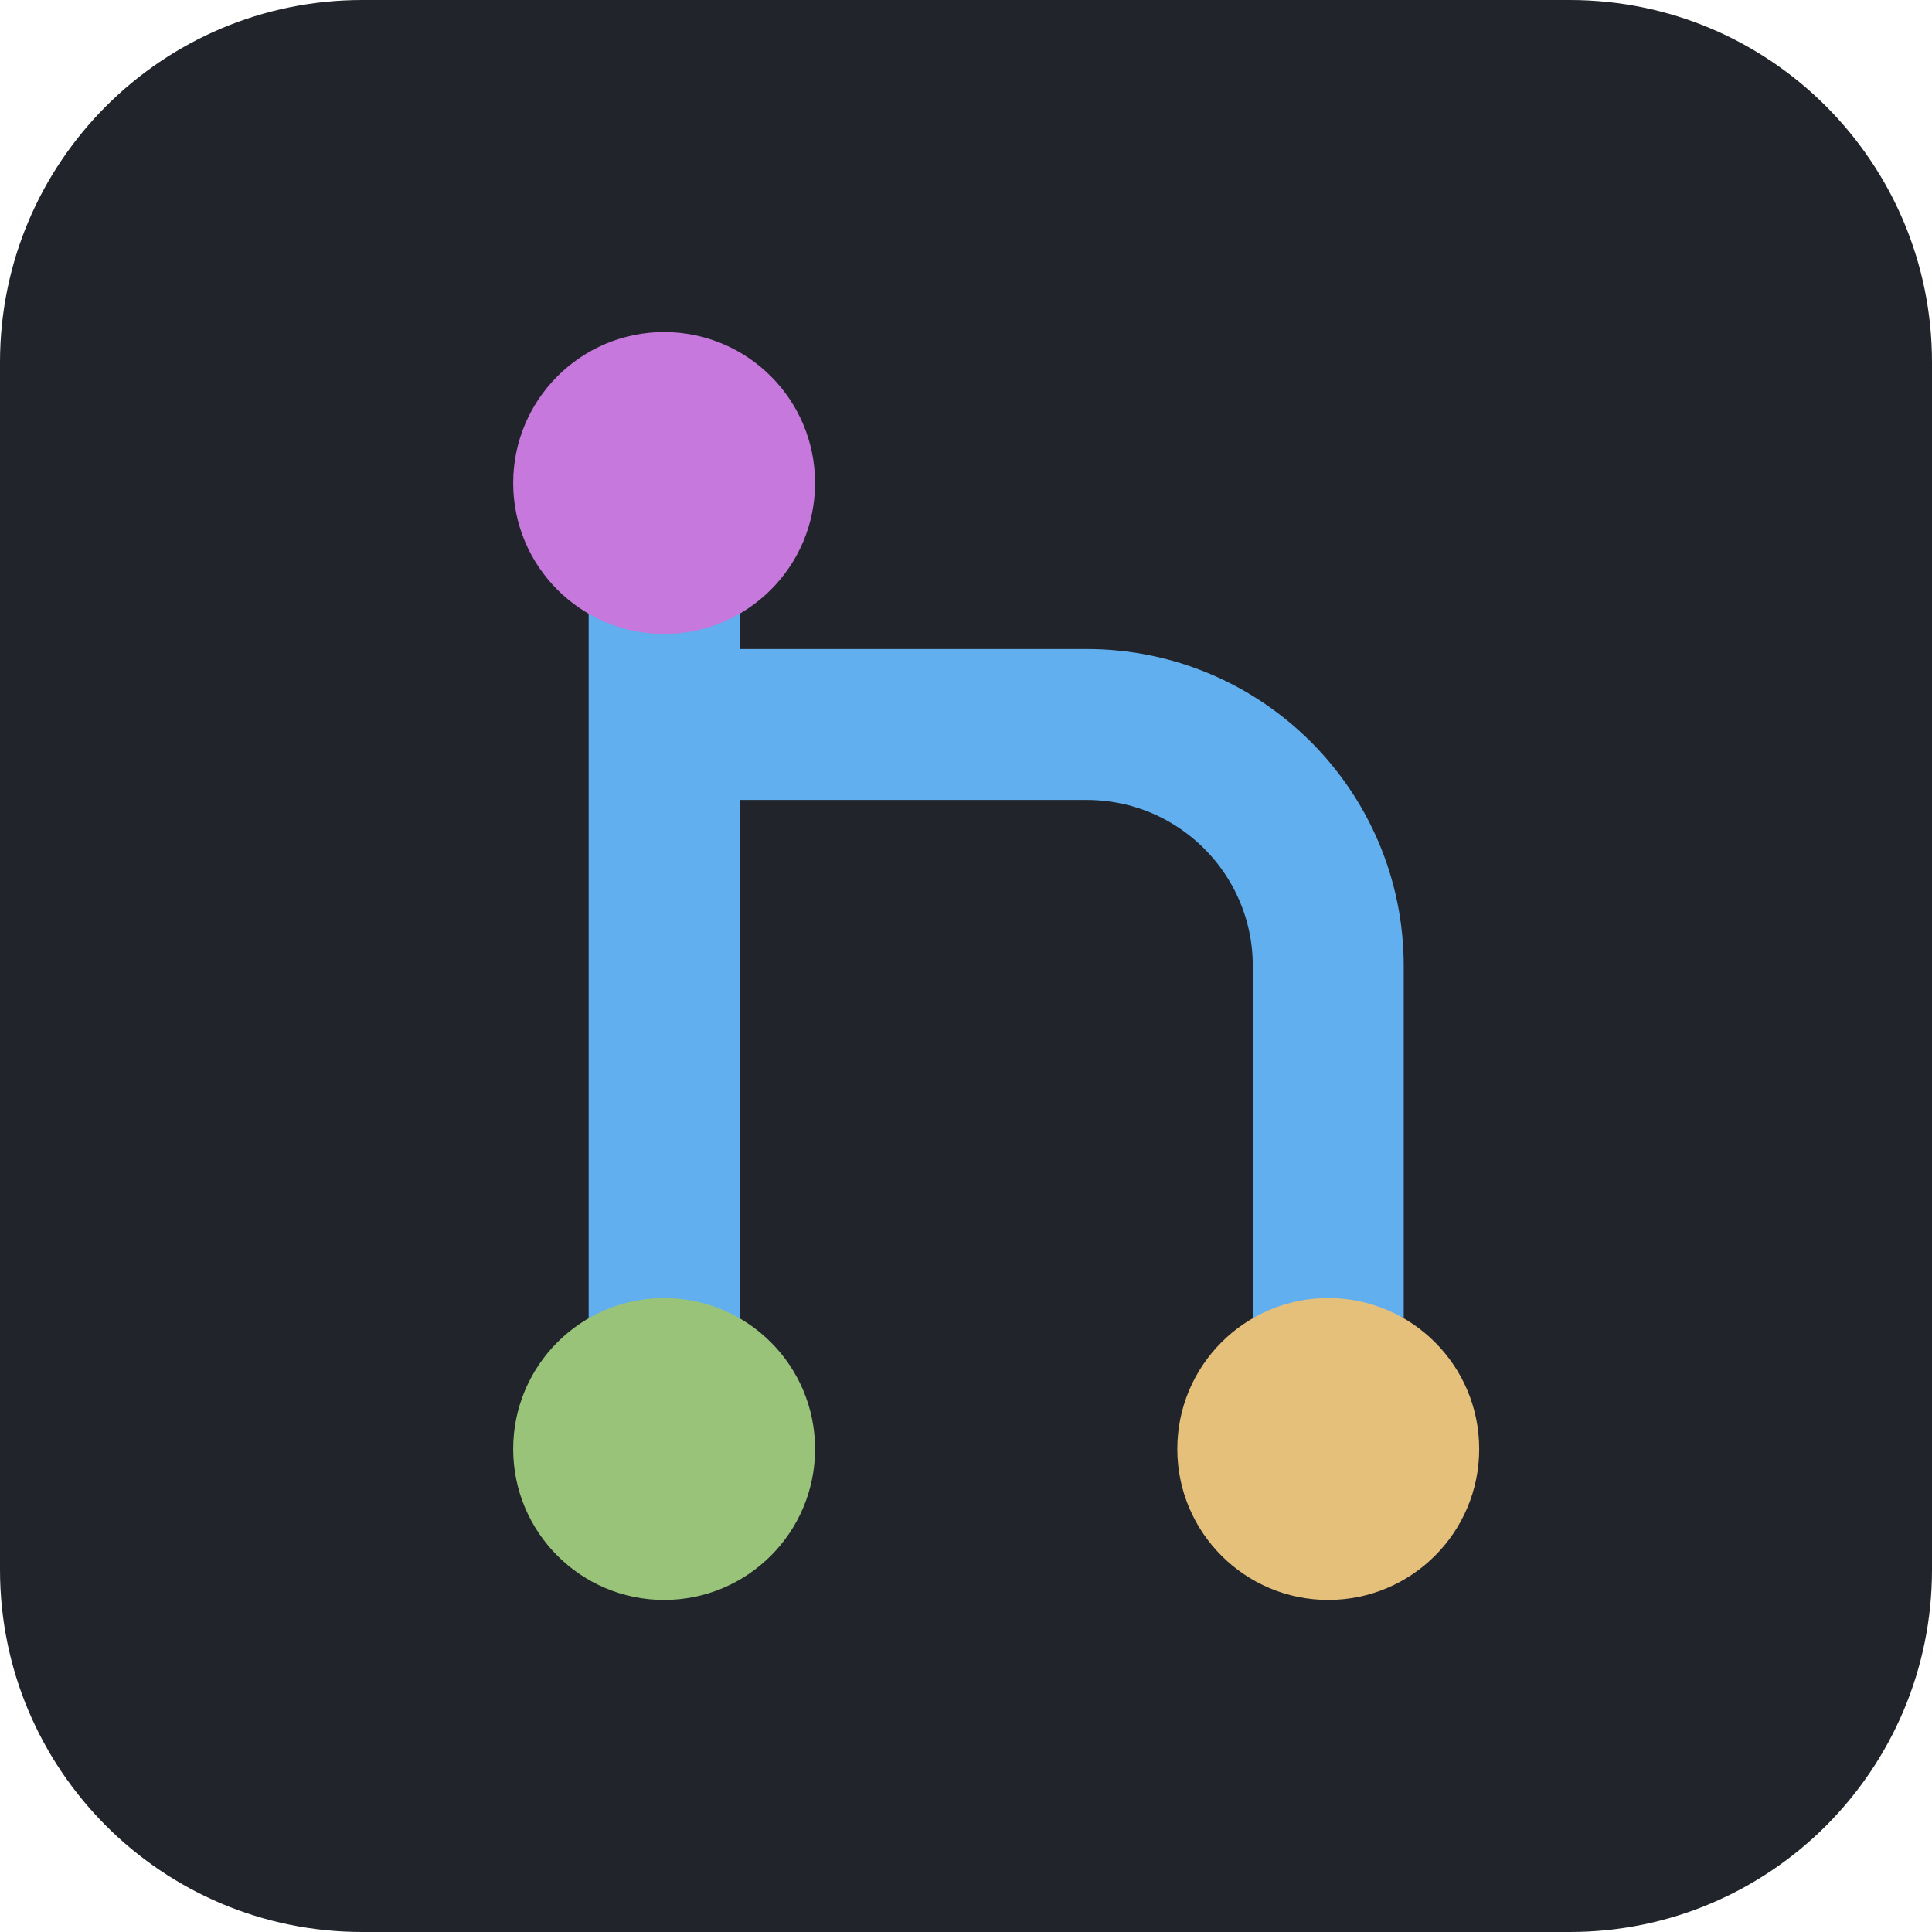
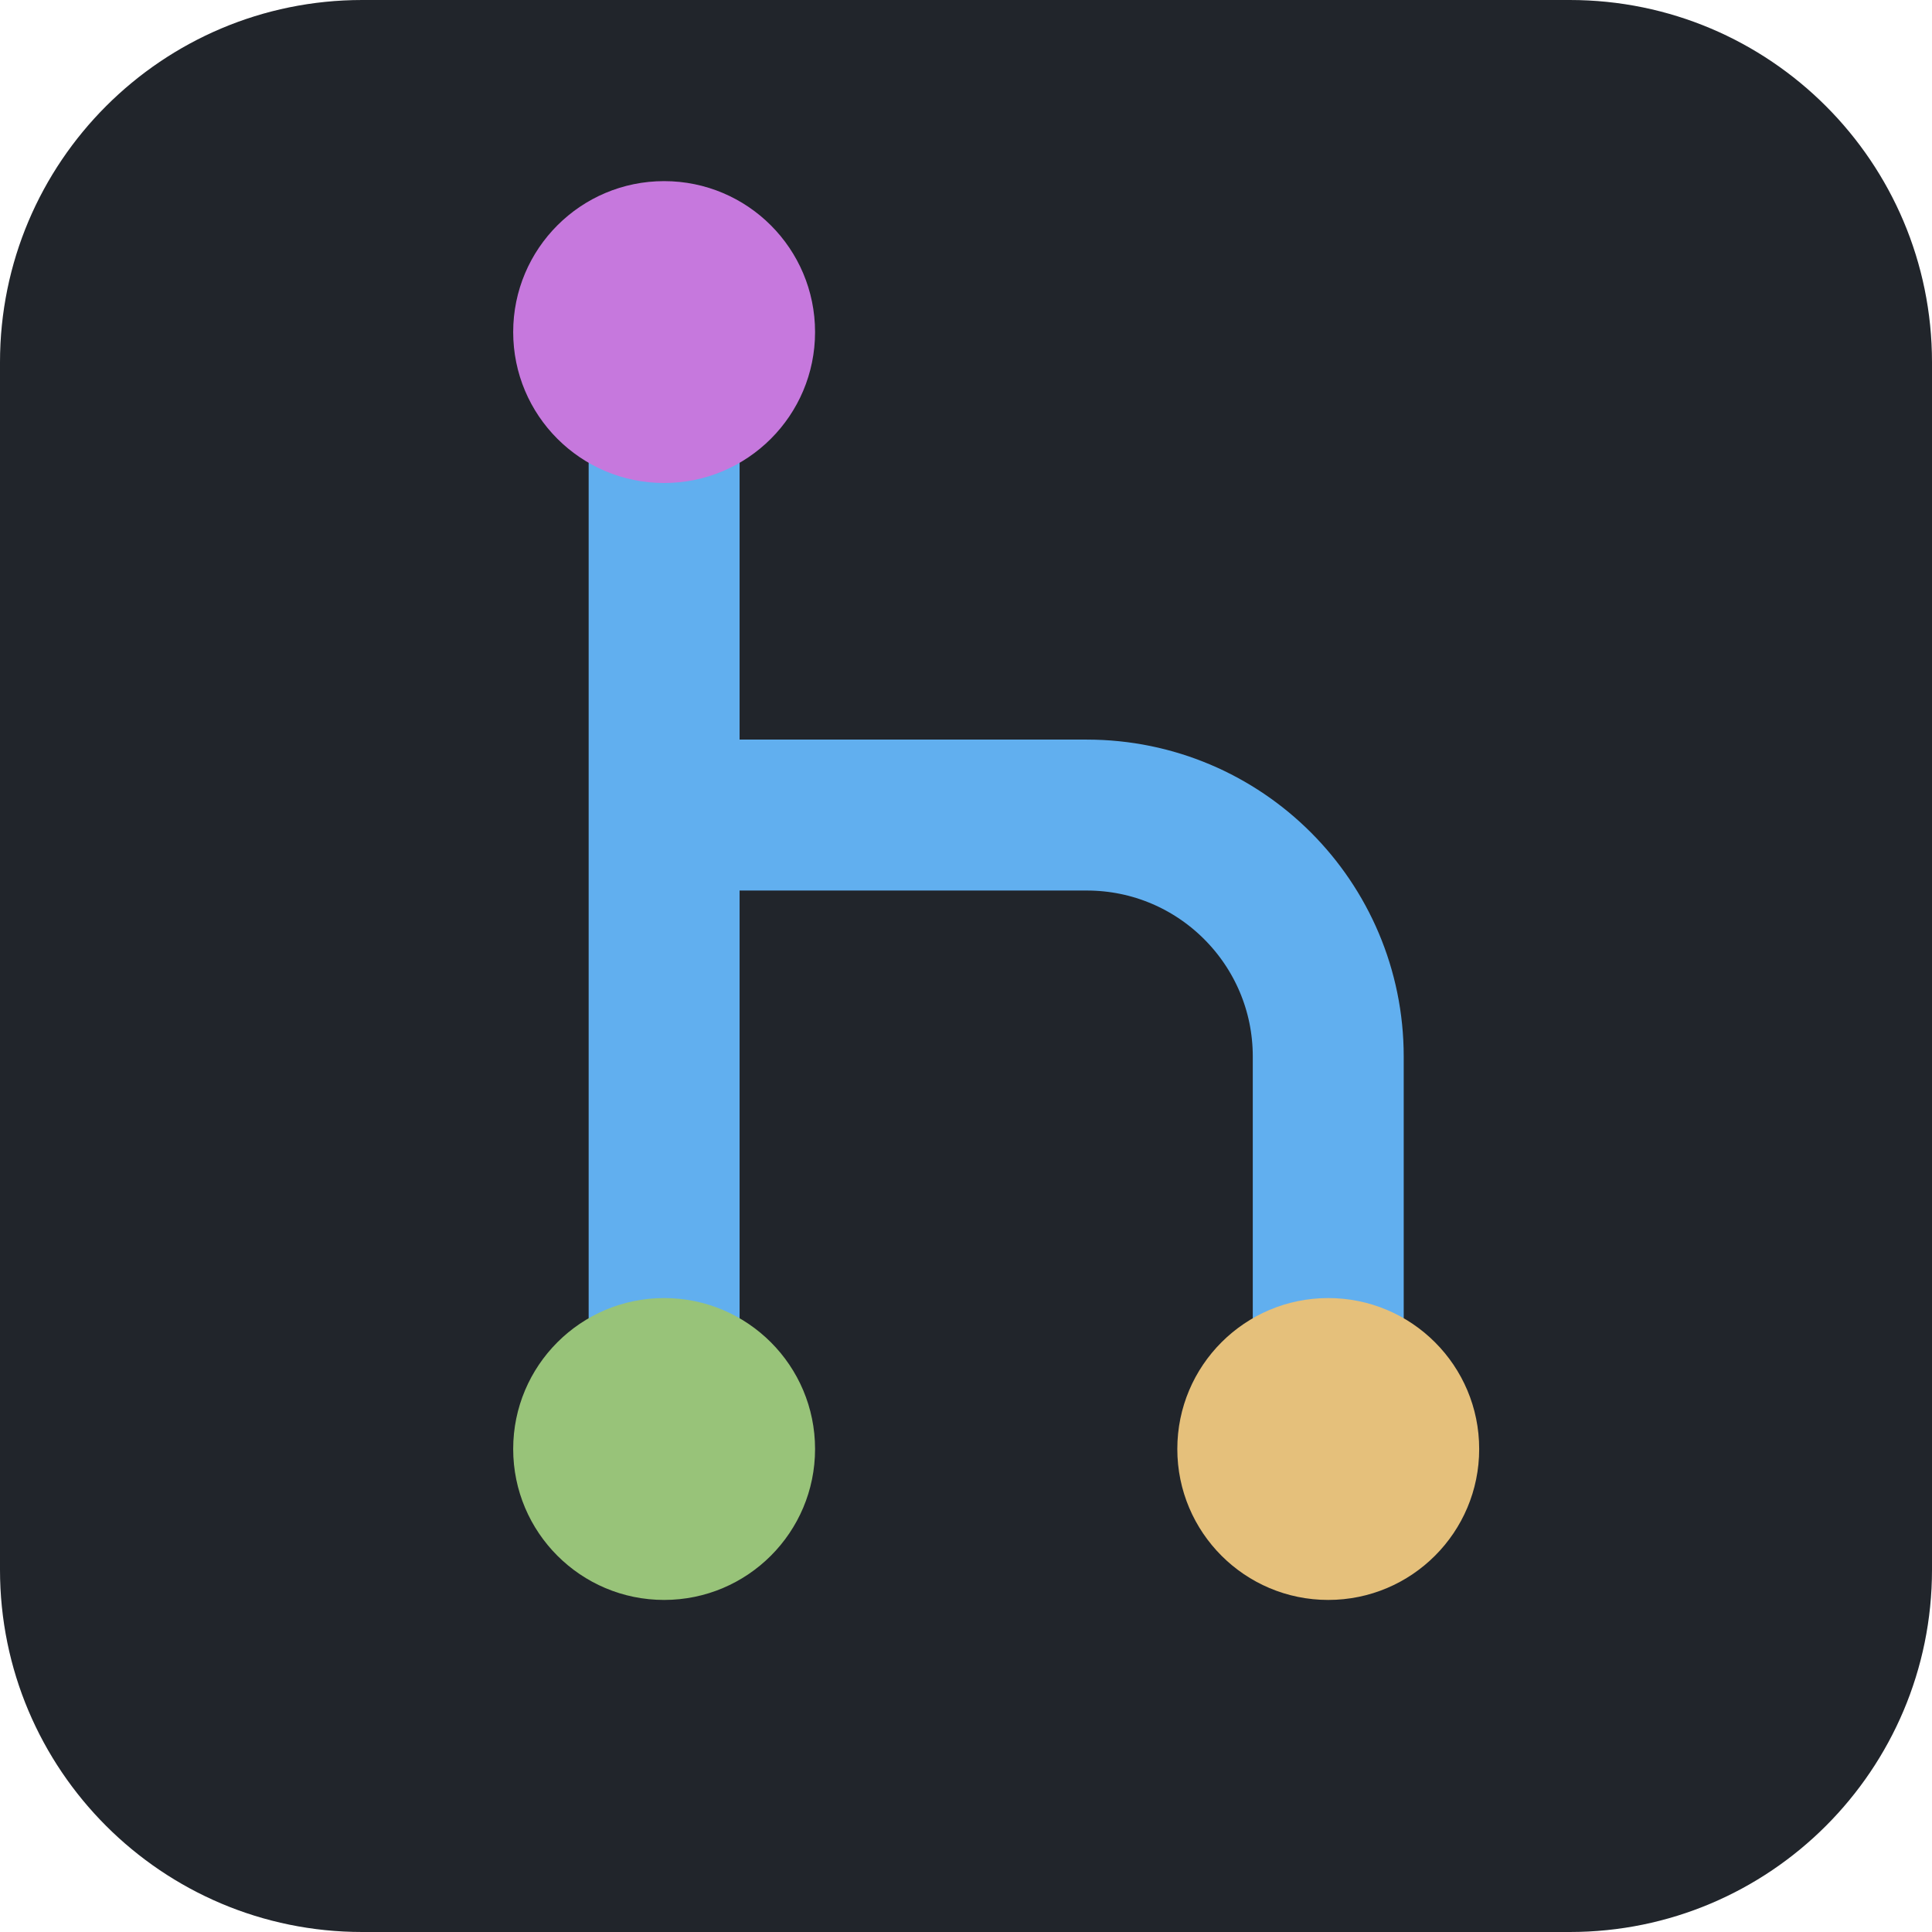
<svg xmlns="http://www.w3.org/2000/svg" viewBox="0 0 64 64">
  <rect width="64" height="64" rx="12" fill="#21252b" />
-   <path d="M22 16v32M22 24h14a8 8 0 0 1 8 8v16" fill="none" stroke="#61afef" stroke-width="5" stroke-linecap="round" stroke-linejoin="round" />
-   <circle cx="22" cy="16" r="5" fill="#c678dd" />
+   <path d="M22 11v37M22 27h14a8 8 0 0 1 8 8v13" fill="none" stroke="#61afef" stroke-width="5" stroke-linecap="round" stroke-linejoin="round" />
+   <circle cx="22" cy="11" r="5" fill="#c678dd" />
  <circle cx="22" cy="48" r="5" fill="#98c379" />
  <circle cx="44" cy="48" r="5" fill="#e5c07b" />
</svg>
